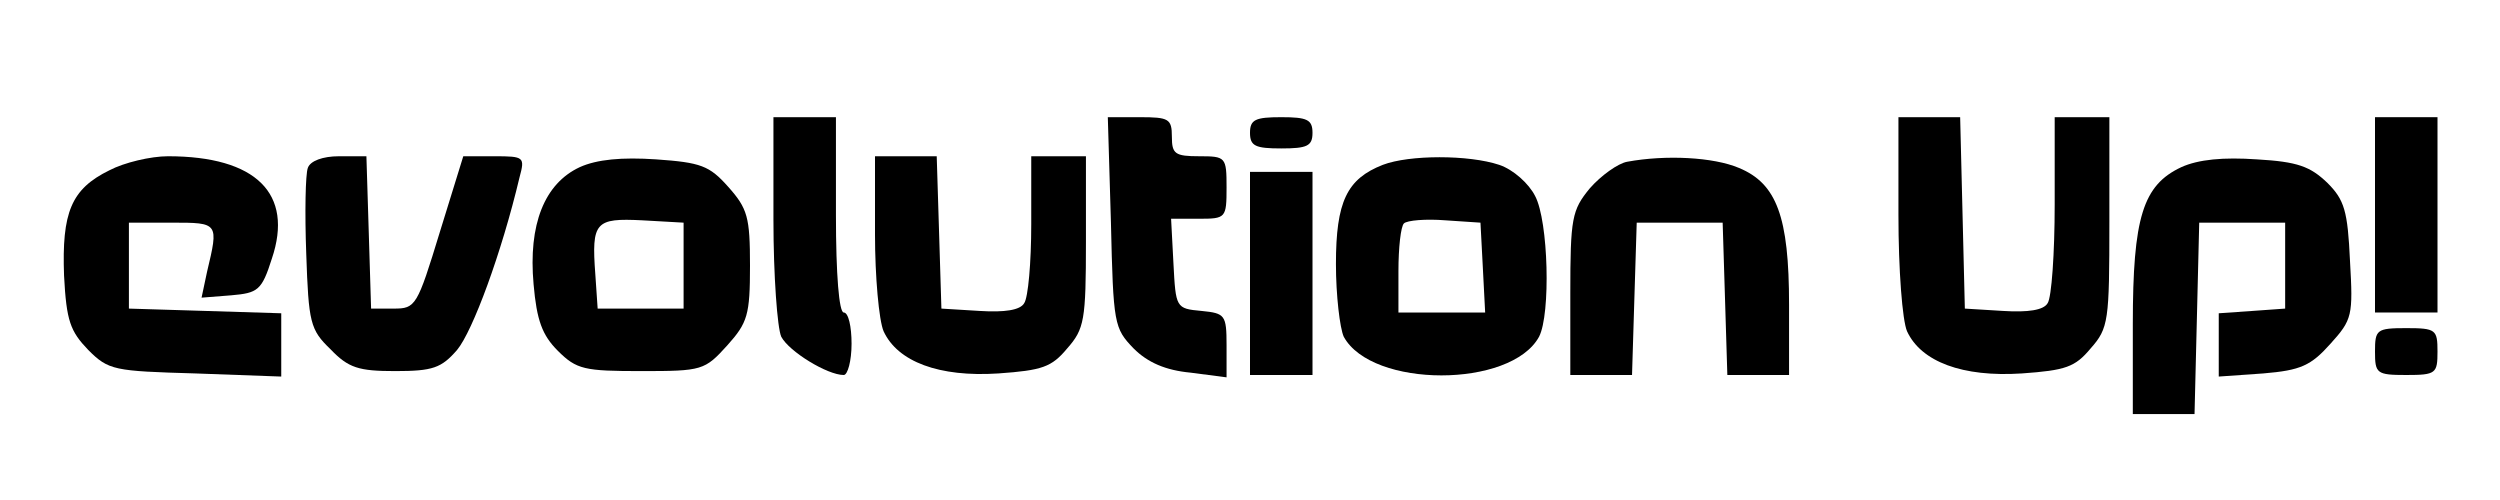
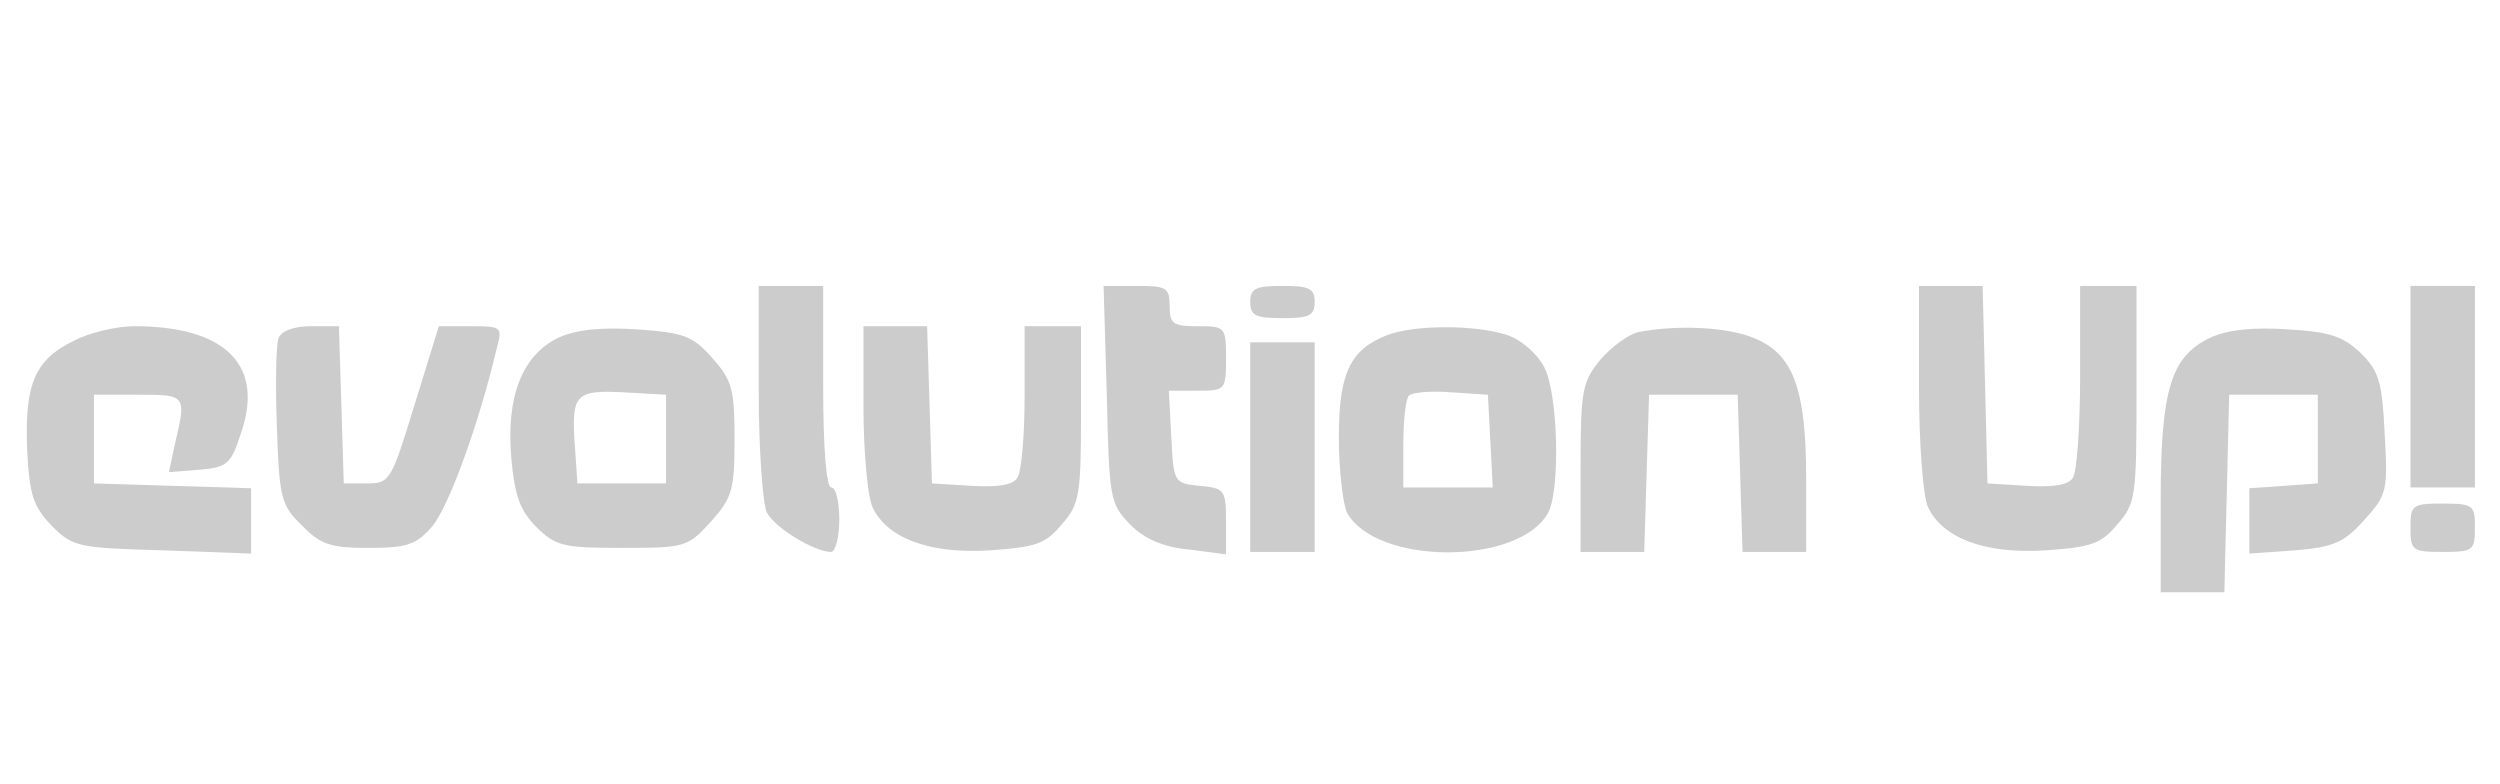
- <svg xmlns="http://www.w3.org/2000/svg" version="1.0" width="320pt" height="64pt" viewBox="0 0 320 64" preserveAspectRatio="xMidYMid meet">
-   <g transform="translate(0,64) scale(0.1,-0.1)" fill="#000000" stroke="none">
-     <path d="M990 359 c0 -72 5 -139 10 -150 10 -19 59 -49 80 -49 5 0 10 18 10 40 0 22 -4 40 -10 40 -6 0 -10 48 -10 125 l0 125 -40 0 -40 0 0 -131z" />
-     <path d="M1422 355 c3 -130 4 -135 29 -161 18 -18 41 -28 73 -31 l46 -6 0 41 c0 39 -2 41 -32 44 -33 3 -33 4 -36 61 l-3 57 36 0 c34 0 35 1 35 40 0 39 -1 40 -35 40 -31 0 -35 3 -35 25 0 23 -4 25 -41 25 l-41 0 4 -135z" />
-     <path d="M1600 470 c0 -17 7 -20 40 -20 33 0 40 3 40 20 0 17 -7 20 -40 20 -33 0 -40 -3 -40 -20z" />
-     <path d="M2430 365 c0 -71 5 -135 11 -149 18 -39 71 -59 147 -54 56 4 68 8 88 32 23 26 24 35 24 162 l0 134 -35 0 -35 0 0 -112 c0 -62 -4 -119 -9 -126 -5 -9 -25 -12 -57 -10 l-49 3 -3 123 -3 122 -39 0 -40 0 0 -125z" />
-     <path d="M3040 365 l0 -125 40 0 40 0 0 125 0 125 -40 0 -40 0 0 -125z" />
-     <path d="M140 422 c-49 -24 -61 -54 -58 -135 3 -58 8 -71 31 -95 26 -26 33 -27 137 -30 l110 -4 0 41 0 40 -97 3 -98 3 0 55 0 55 55 0 c60 0 60 0 45 -63 l-7 -33 38 3 c34 3 39 6 52 47 28 83 -20 131 -133 131 -22 0 -56 -8 -75 -18z" />
-     <path d="M394 425 c-3 -8 -4 -57 -2 -110 3 -88 5 -97 31 -122 23 -24 36 -28 83 -28 48 0 59 4 79 27 20 24 57 124 80 221 7 26 6 27 -32 27 l-40 0 -30 -97 c-29 -95 -31 -98 -59 -98 l-29 0 -3 98 -3 97 -35 0 c-21 0 -37 -6 -40 -15z" />
-     <path d="M742 426 c-45 -21 -66 -73 -59 -150 4 -46 11 -65 31 -85 24 -24 34 -26 107 -26 78 0 81 1 110 33 26 29 29 39 29 102 0 62 -3 73 -28 101 -24 27 -35 31 -92 35 -44 3 -76 0 -98 -10z m133 -126 l0 -55 -55 0 -55 0 -3 44 c-5 67 0 72 60 69 l53 -3 0 -55z" />
-     <path d="M1120 340 c0 -54 5 -110 11 -124 18 -39 71 -59 147 -54 56 4 68 8 88 32 22 25 24 36 24 137 l0 109 -35 0 -35 0 0 -87 c0 -49 -4 -94 -9 -101 -5 -9 -25 -12 -57 -10 l-49 3 -3 98 -3 97 -39 0 -40 0 0 -100z" />
-     <path d="M1770 429 c-46 -18 -60 -47 -60 -127 0 -40 5 -82 10 -93 36 -66 214 -66 250 0 15 29 12 148 -5 180 -8 16 -28 34 -46 40 -39 13 -115 13 -149 0z m128 -131 l3 -58 -56 0 -55 0 0 53 c0 30 3 57 7 61 4 4 28 6 53 4 l45 -3 3 -57z" />
-     <path d="M2083 433 c-12 -2 -34 -18 -48 -34 -23 -28 -25 -38 -25 -135 l0 -104 40 0 39 0 3 98 3 97 55 0 55 0 3 -97 3 -98 39 0 40 0 0 90 c0 113 -16 155 -64 175 -33 14 -94 17 -143 8z" />
-     <path d="M2792 426 c-49 -23 -62 -64 -62 -201 l0 -115 40 0 39 0 3 122 3 123 55 0 55 0 0 -55 0 -55 -42 -3 -43 -3 0 -41 0 -40 57 4 c48 4 61 10 86 38 28 31 29 36 25 106 -3 64 -7 78 -29 100 -22 21 -38 27 -90 30 -43 3 -75 0 -97 -10z" />
-     <path d="M1600 290 l0 -130 40 0 40 0 0 130 0 130 -40 0 -40 0 0 -130z" />
-     <path d="M3040 190 c0 -28 2 -30 40 -30 38 0 40 2 40 30 0 28 -2 30 -40 30 -38 0 -40 -2 -40 -30z" />
+ <svg xmlns="http://www.w3.org/2000/svg" version="1.0" width="798" height="250" viewBox="0 0 598.5 187.5" preserveAspectRatio="xMidYMid meet" id="svg32">
+   <defs id="defs36" />
+   <g transform="matrix(0.1928934,0,0,-0.1929938,-9.32741,163.0128)" fill="#000000" stroke="none" id="g30" style="fill:#cccccc">
+     <path d="m 990,359 c 0,-72 5,-139 10,-150 10,-19 59,-49 80,-49 5,0 10,18 10,40 0,22 -4,40 -10,40 -6,0 -10,48 -10,125 v 125 h -40 -40 z" id="path2" style="fill:#cccccc" />
+     <path d="m 1422,355 c 3,-130 4,-135 29,-161 18,-18 41,-28 73,-31 l 46,-6 v 41 c 0,39 -2,41 -32,44 -33,3 -33,4 -36,61 l -3,57 h 36 c 34,0 35,1 35,40 0,39 -1,40 -35,40 -31,0 -35,3 -35,25 0,23 -4,25 -41,25 h -41 z" id="path4" style="fill:#cccccc" />
+     <path d="m 1600,470 c 0,-17 7,-20 40,-20 33,0 40,3 40,20 0,17 -7,20 -40,20 -33,0 -40,-3 -40,-20 z" id="path6" style="fill:#cccccc" />
+     <path d="m 2430,365 c 0,-71 5,-135 11,-149 18,-39 71,-59 147,-54 56,4 68,8 88,32 23,26 24,35 24,162 v 134 h -35 -35 V 378 c 0,-62 -4,-119 -9,-126 -5,-9 -25,-12 -57,-10 l -49,3 -3,123 -3,122 h -39 -40 z" id="path8" style="fill:#cccccc" />
+     <path d="M 3040,365 V 240 h 40 40 v 125 125 h -40 -40 z" id="path10" style="fill:#cccccc" />
+     <path d="M 140,422 C 91,398 79,368 82,287 c 3,-58 8,-71 31,-95 26,-26 33,-27 137,-30 l 110,-4 v 41 40 l -97,3 -98,3 v 55 55 h 55 c 60,0 60,0 45,-63 l -7,-33 38,3 c 34,3 39,6 52,47 28,83 -20,131 -133,131 -22,0 -56,-8 -75,-18 z" id="path12" style="fill:#cccccc" />
+     <path d="m 394,425 c -3,-8 -4,-57 -2,-110 3,-88 5,-97 31,-122 23,-24 36,-28 83,-28 48,0 59,4 79,27 20,24 57,124 80,221 7,26 6,27 -32,27 h -40 l -30,-97 c -29,-95 -31,-98 -59,-98 h -29 l -3,98 -3,97 h -35 c -21,0 -37,-6 -40,-15 z" id="path14" style="fill:#cccccc" />
+     <path d="m 742,426 c -45,-21 -66,-73 -59,-150 4,-46 11,-65 31,-85 24,-24 34,-26 107,-26 78,0 81,1 110,33 26,29 29,39 29,102 0,62 -3,73 -28,101 -24,27 -35,31 -92,35 -44,3 -76,0 -98,-10 z M 875,300 v -55 h -55 -55 l -3,44 c -5,67 0,72 60,69 l 53,-3 z" id="path16" style="fill:#cccccc" />
+     <path d="m 1120,340 c 0,-54 5,-110 11,-124 18,-39 71,-59 147,-54 56,4 68,8 88,32 22,25 24,36 24,137 v 109 h -35 -35 v -87 c 0,-49 -4,-94 -9,-101 -5,-9 -25,-12 -57,-10 l -49,3 -3,98 -3,97 h -39 -40 z" id="path18" style="fill:#cccccc" />
+     <path d="m 1770,429 c -46,-18 -60,-47 -60,-127 0,-40 5,-82 10,-93 36,-66 214,-66 250,0 15,29 12,148 -5,180 -8,16 -28,34 -46,40 -39,13 -115,13 -149,0 z m 128,-131 3,-58 h -56 -55 v 53 c 0,30 3,57 7,61 4,4 28,6 53,4 l 45,-3 z" id="path20" style="fill:#cccccc" />
+     <path d="m 2083,433 c -12,-2 -34,-18 -48,-34 -23,-28 -25,-38 -25,-135 V 160 h 40 39 l 3,98 3,97 h 55 55 l 3,-97 3,-98 h 39 40 v 90 c 0,113 -16,155 -64,175 -33,14 -94,17 -143,8 z" id="path22" style="fill:#cccccc" />
+     <path d="m 2792,426 c -49,-23 -62,-64 -62,-201 V 110 h 40 39 l 3,122 3,123 h 55 55 v -55 -55 l -42,-3 -43,-3 v -41 -40 l 57,4 c 48,4 61,10 86,38 28,31 29,36 25,106 -3,64 -7,78 -29,100 -22,21 -38,27 -90,30 -43,3 -75,0 -97,-10 z" id="path24" style="fill:#cccccc" />
+     <path d="M 1600,290 V 160 h 40 40 v 130 130 h -40 -40 z" id="path26" style="fill:#cccccc" />
+     <path d="m 3040,190 c 0,-28 2,-30 40,-30 38,0 40,2 40,30 0,28 -2,30 -40,30 -38,0 -40,-2 -40,-30 z" id="path28" style="fill:#cccccc" />
  </g>
</svg>
